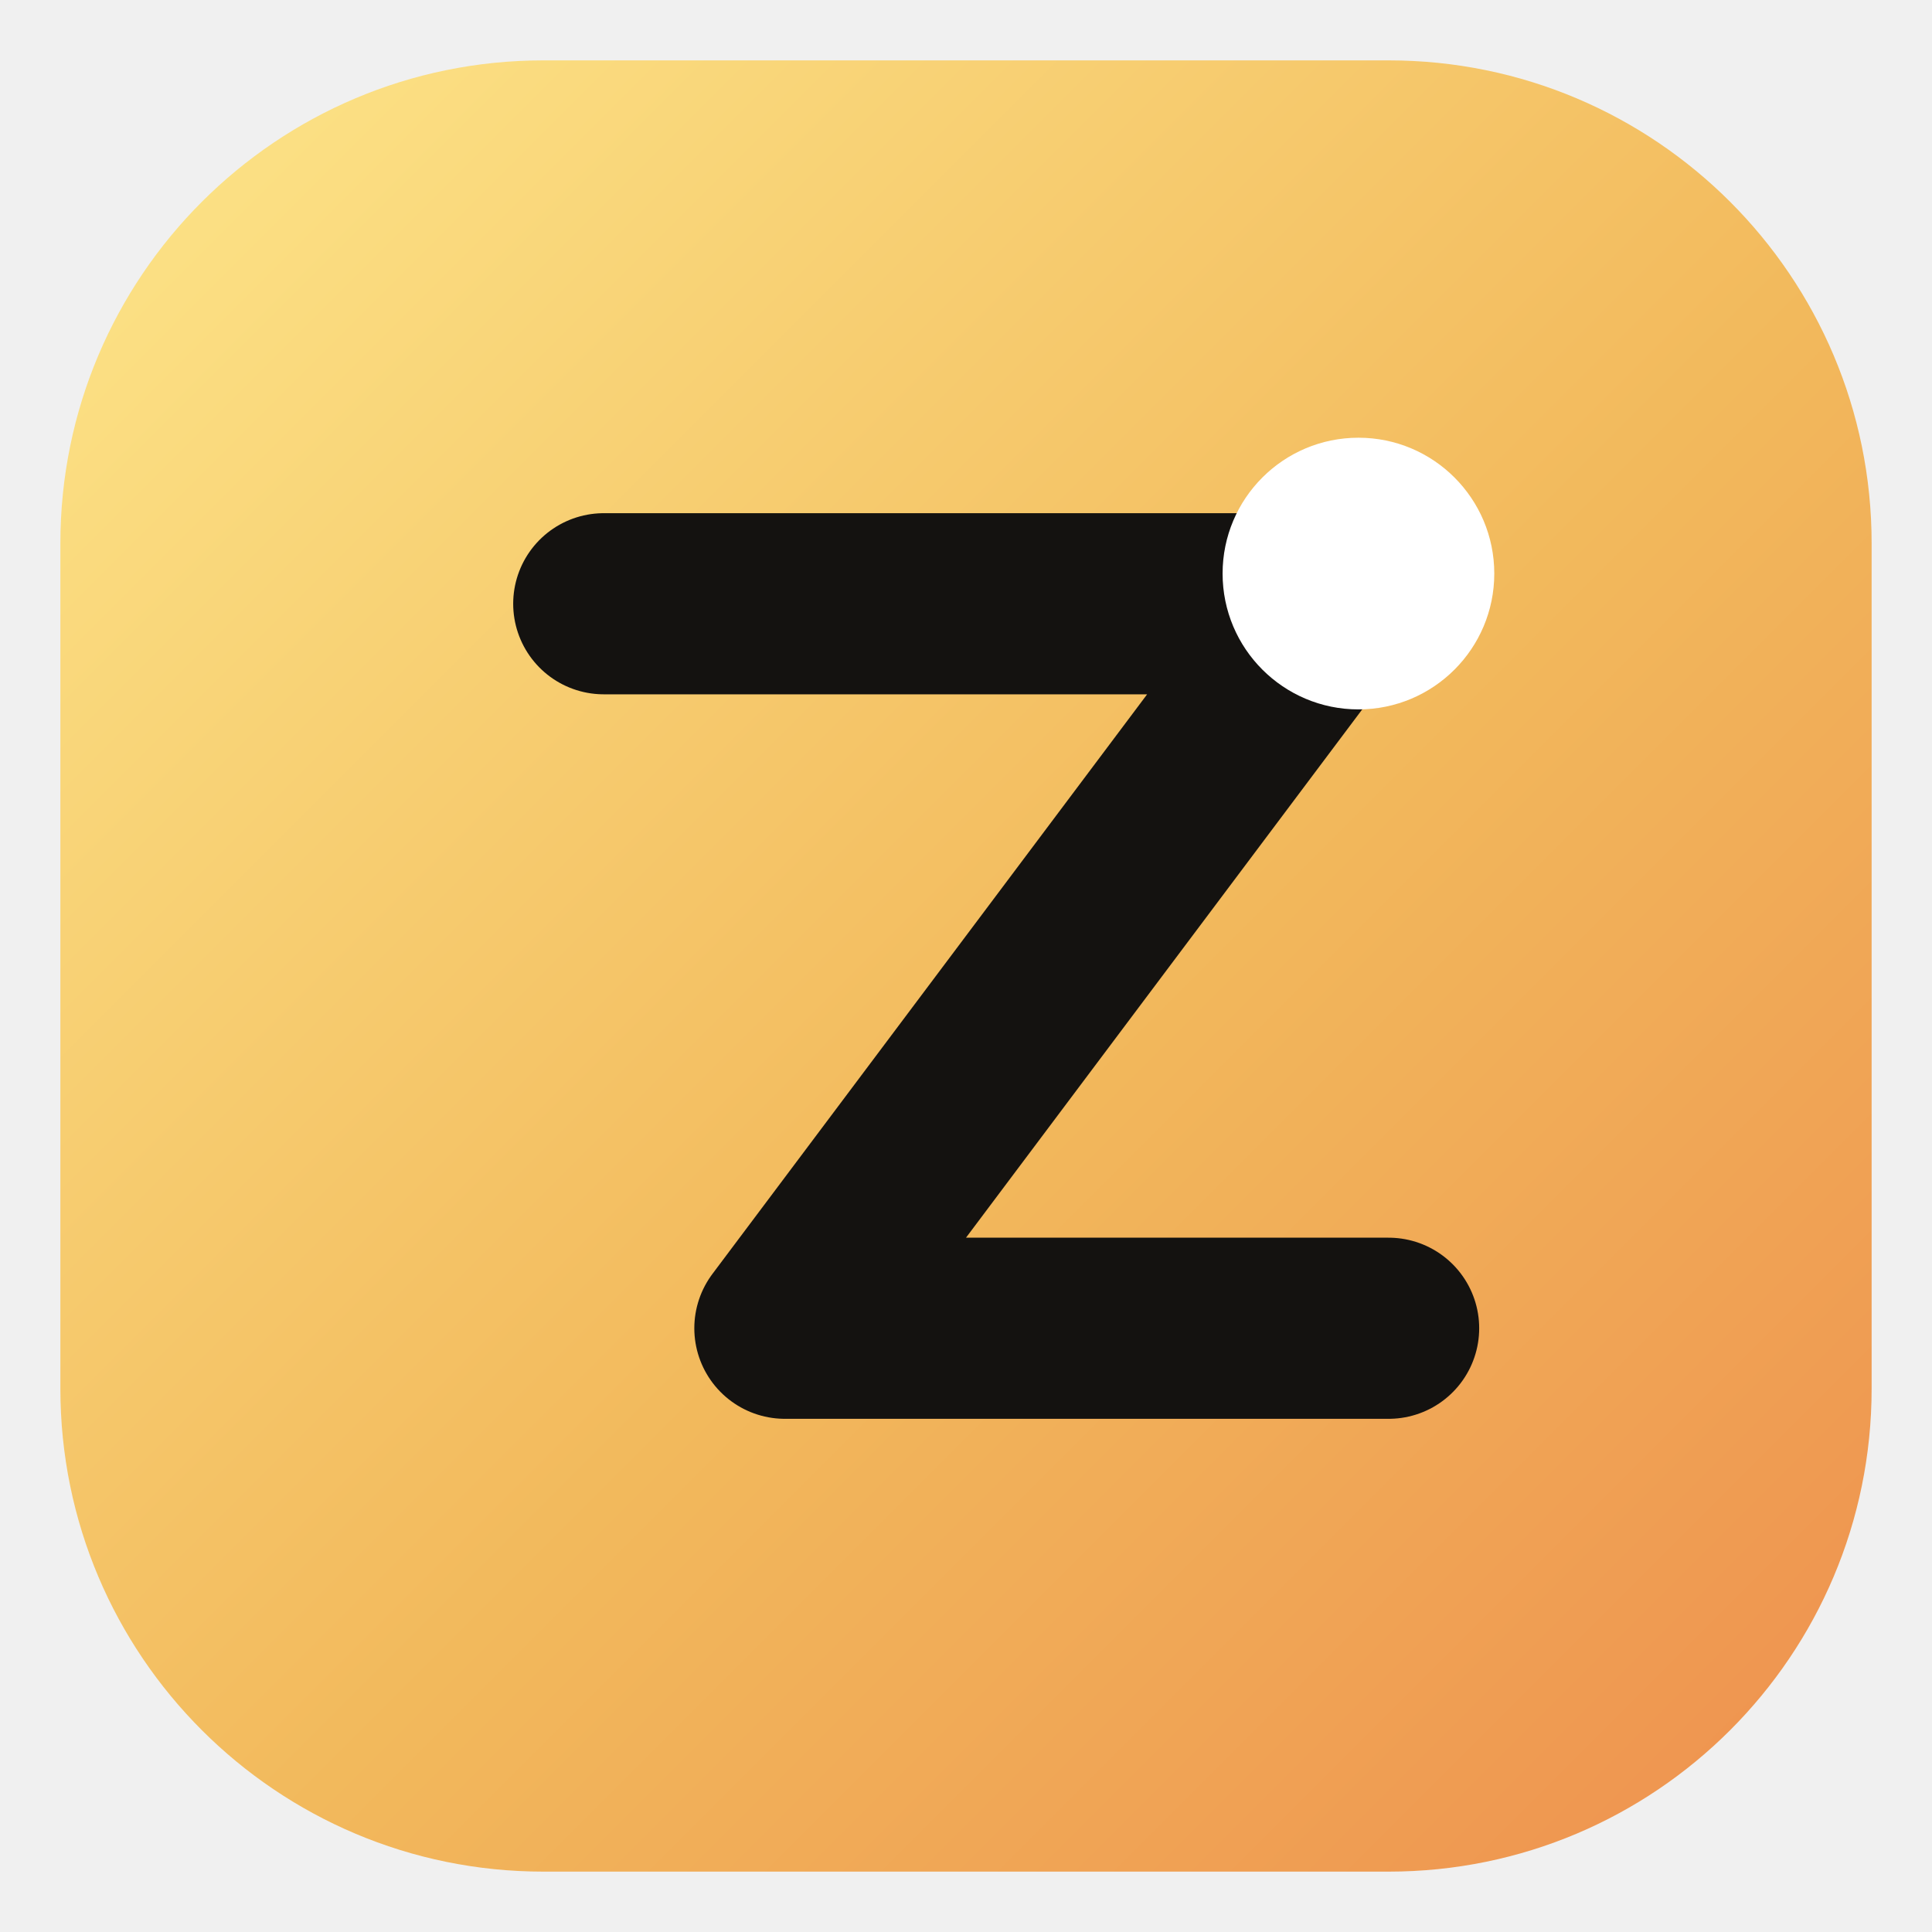
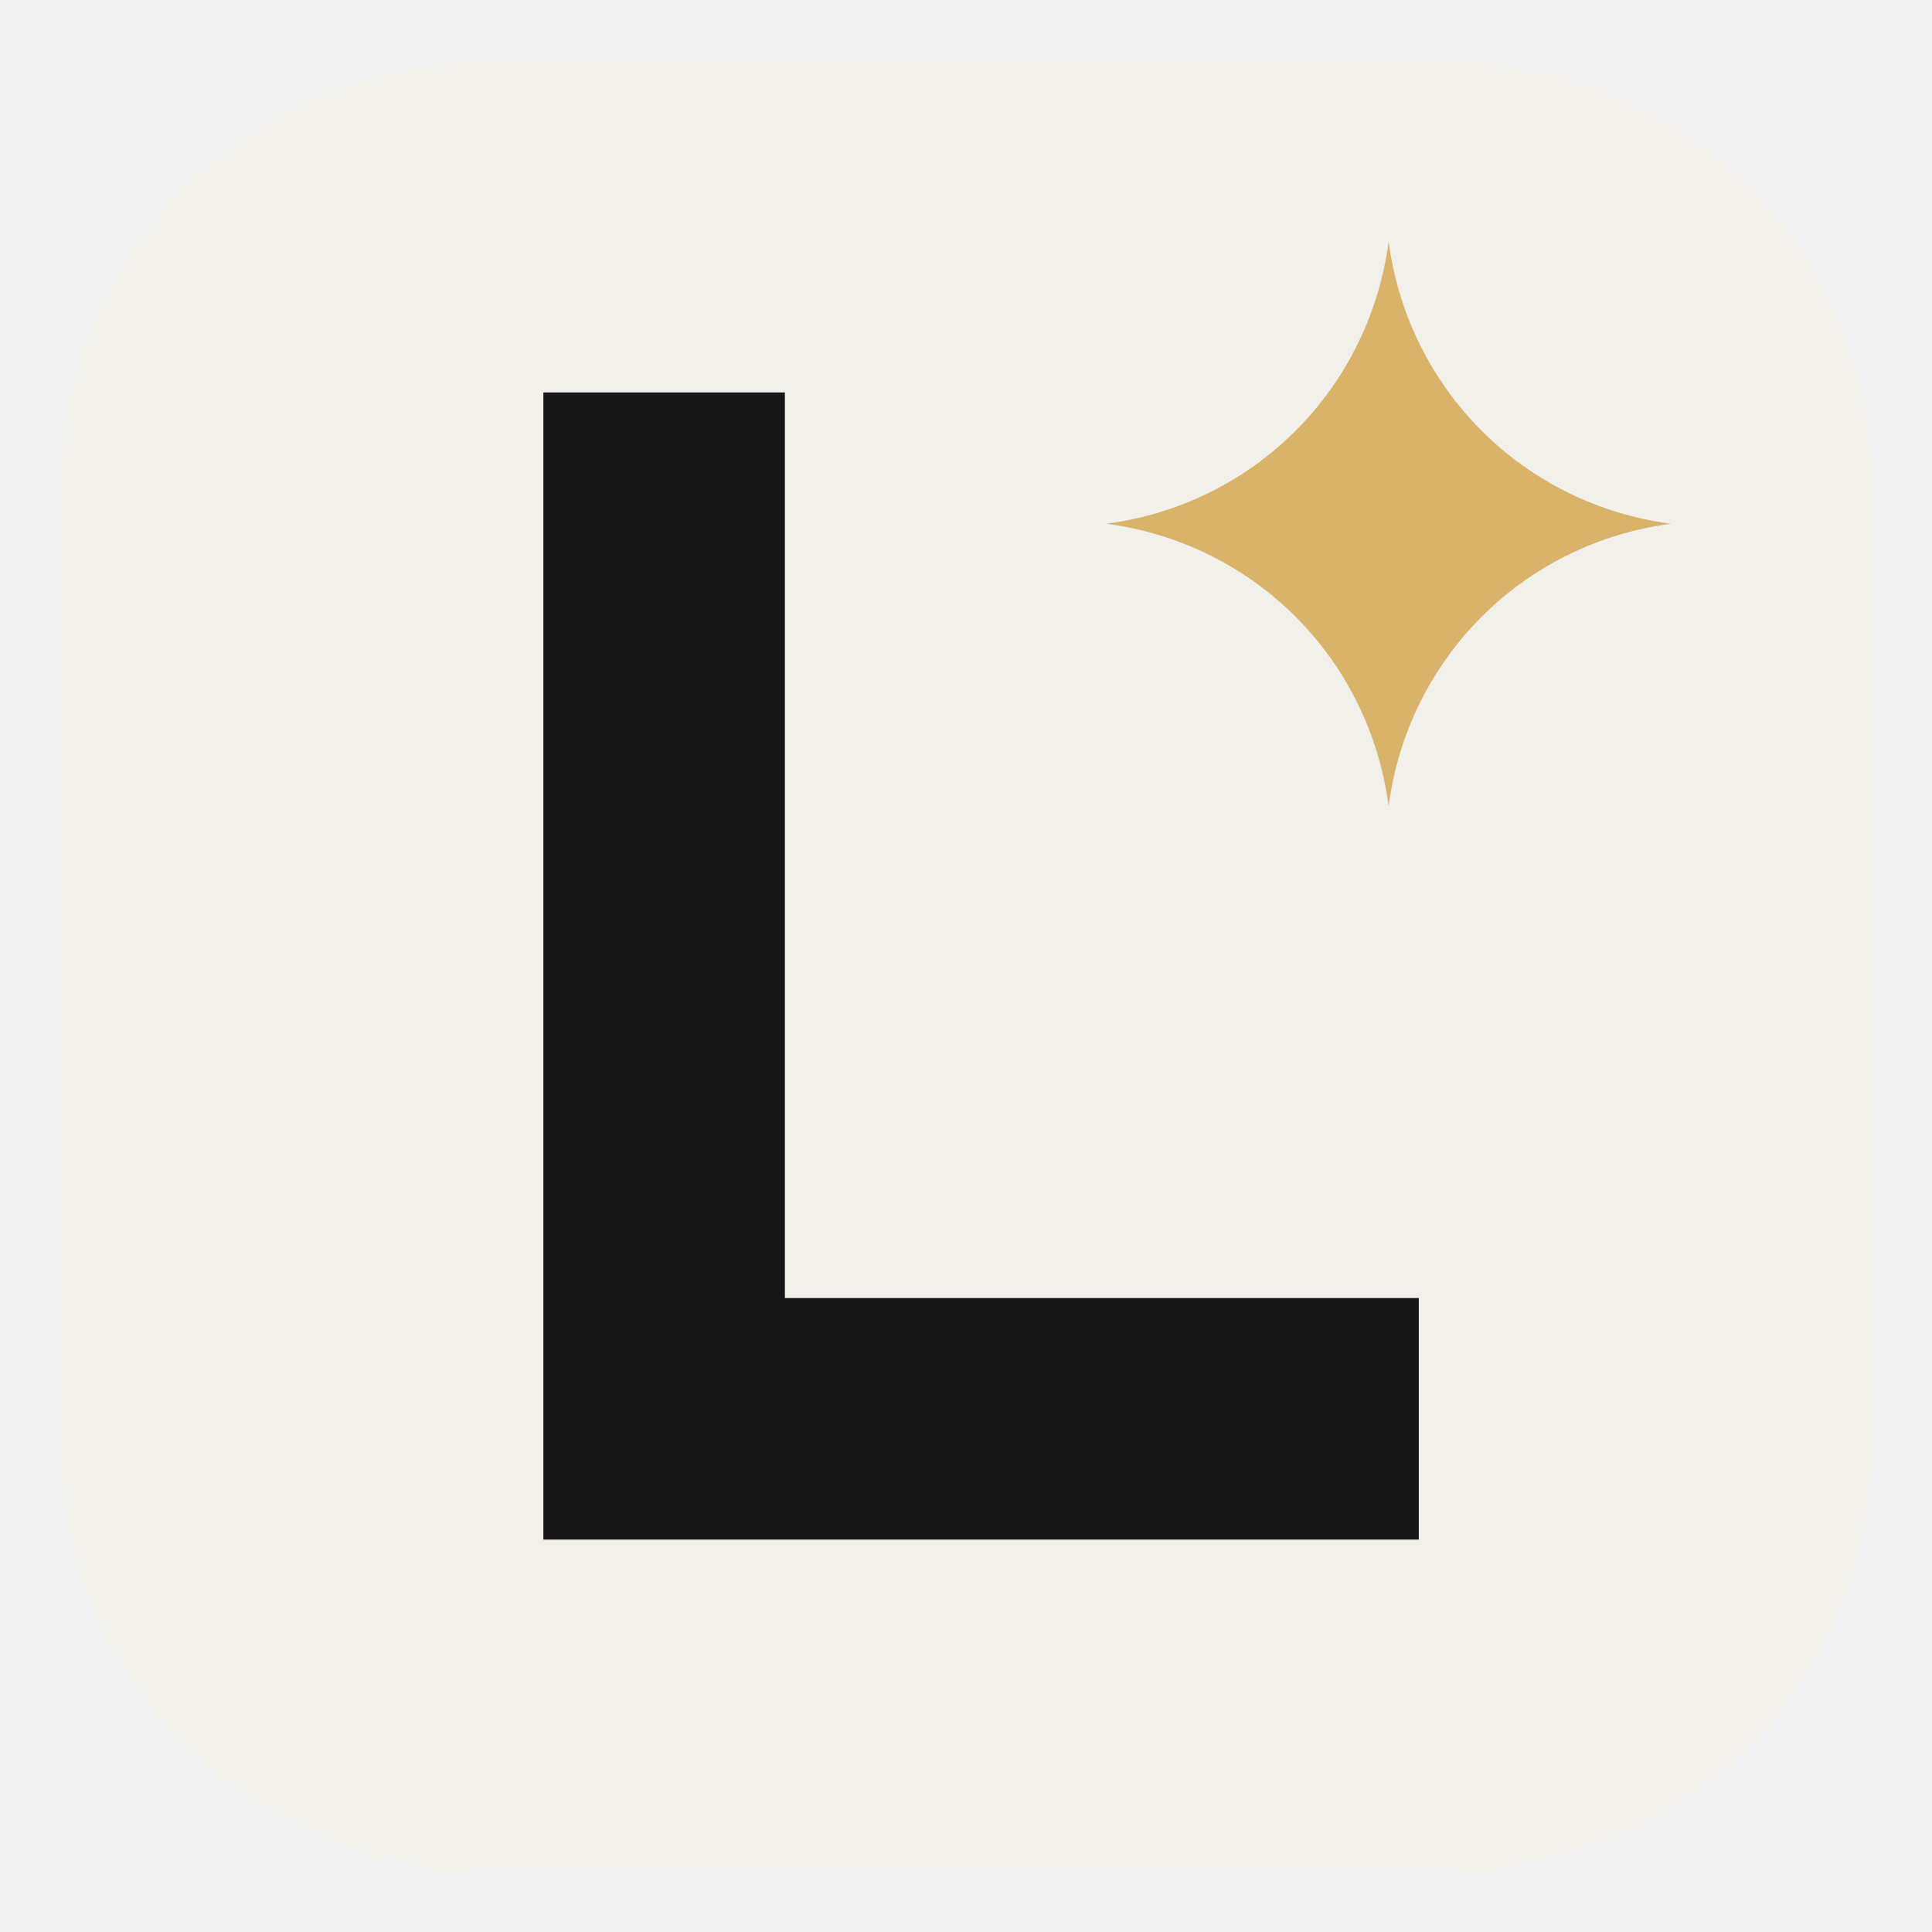
<svg xmlns="http://www.w3.org/2000/svg" viewBox="0 0 64 64">
-   <defs>
-     <linearGradient id="g" x1="0" y1="0" x2="1" y2="1">
-       <stop offset="0%" stop-color="#fde68a" />
-       <stop offset="55%" stop-color="#f2b95c" />
-       <stop offset="100%" stop-color="#ee8f4e" />
-     </linearGradient>
-   </defs>
-   <rect x="2" y="2" width="60" height="60" rx="16" fill="url(#g)" />
-   <path d="M20 20h24L26 44h20" fill="none" stroke="#141210" stroke-width="6" stroke-linecap="round" stroke-linejoin="round" />
-   <circle cx="45" cy="19" r="4.5" fill="#fff" />
+   <rect x="2" y="2" width="60" height="60" rx="14" fill="#f2f0ea" />
+   <path d="M22 17v30h21" fill="none" stroke="#171717" stroke-width="8" stroke-linecap="square" stroke-linejoin="miter" />
+   <path d="M46 8c.65 4.9 4.45 8.7 9.35 9.35-4.9.65-8.7 4.45-9.35 9.35-.65-4.9-4.45-8.7-9.35-9.35 4.9-.65 8.7-4.45 9.35-9.35Z" fill="#d9b36a" />
</svg>
